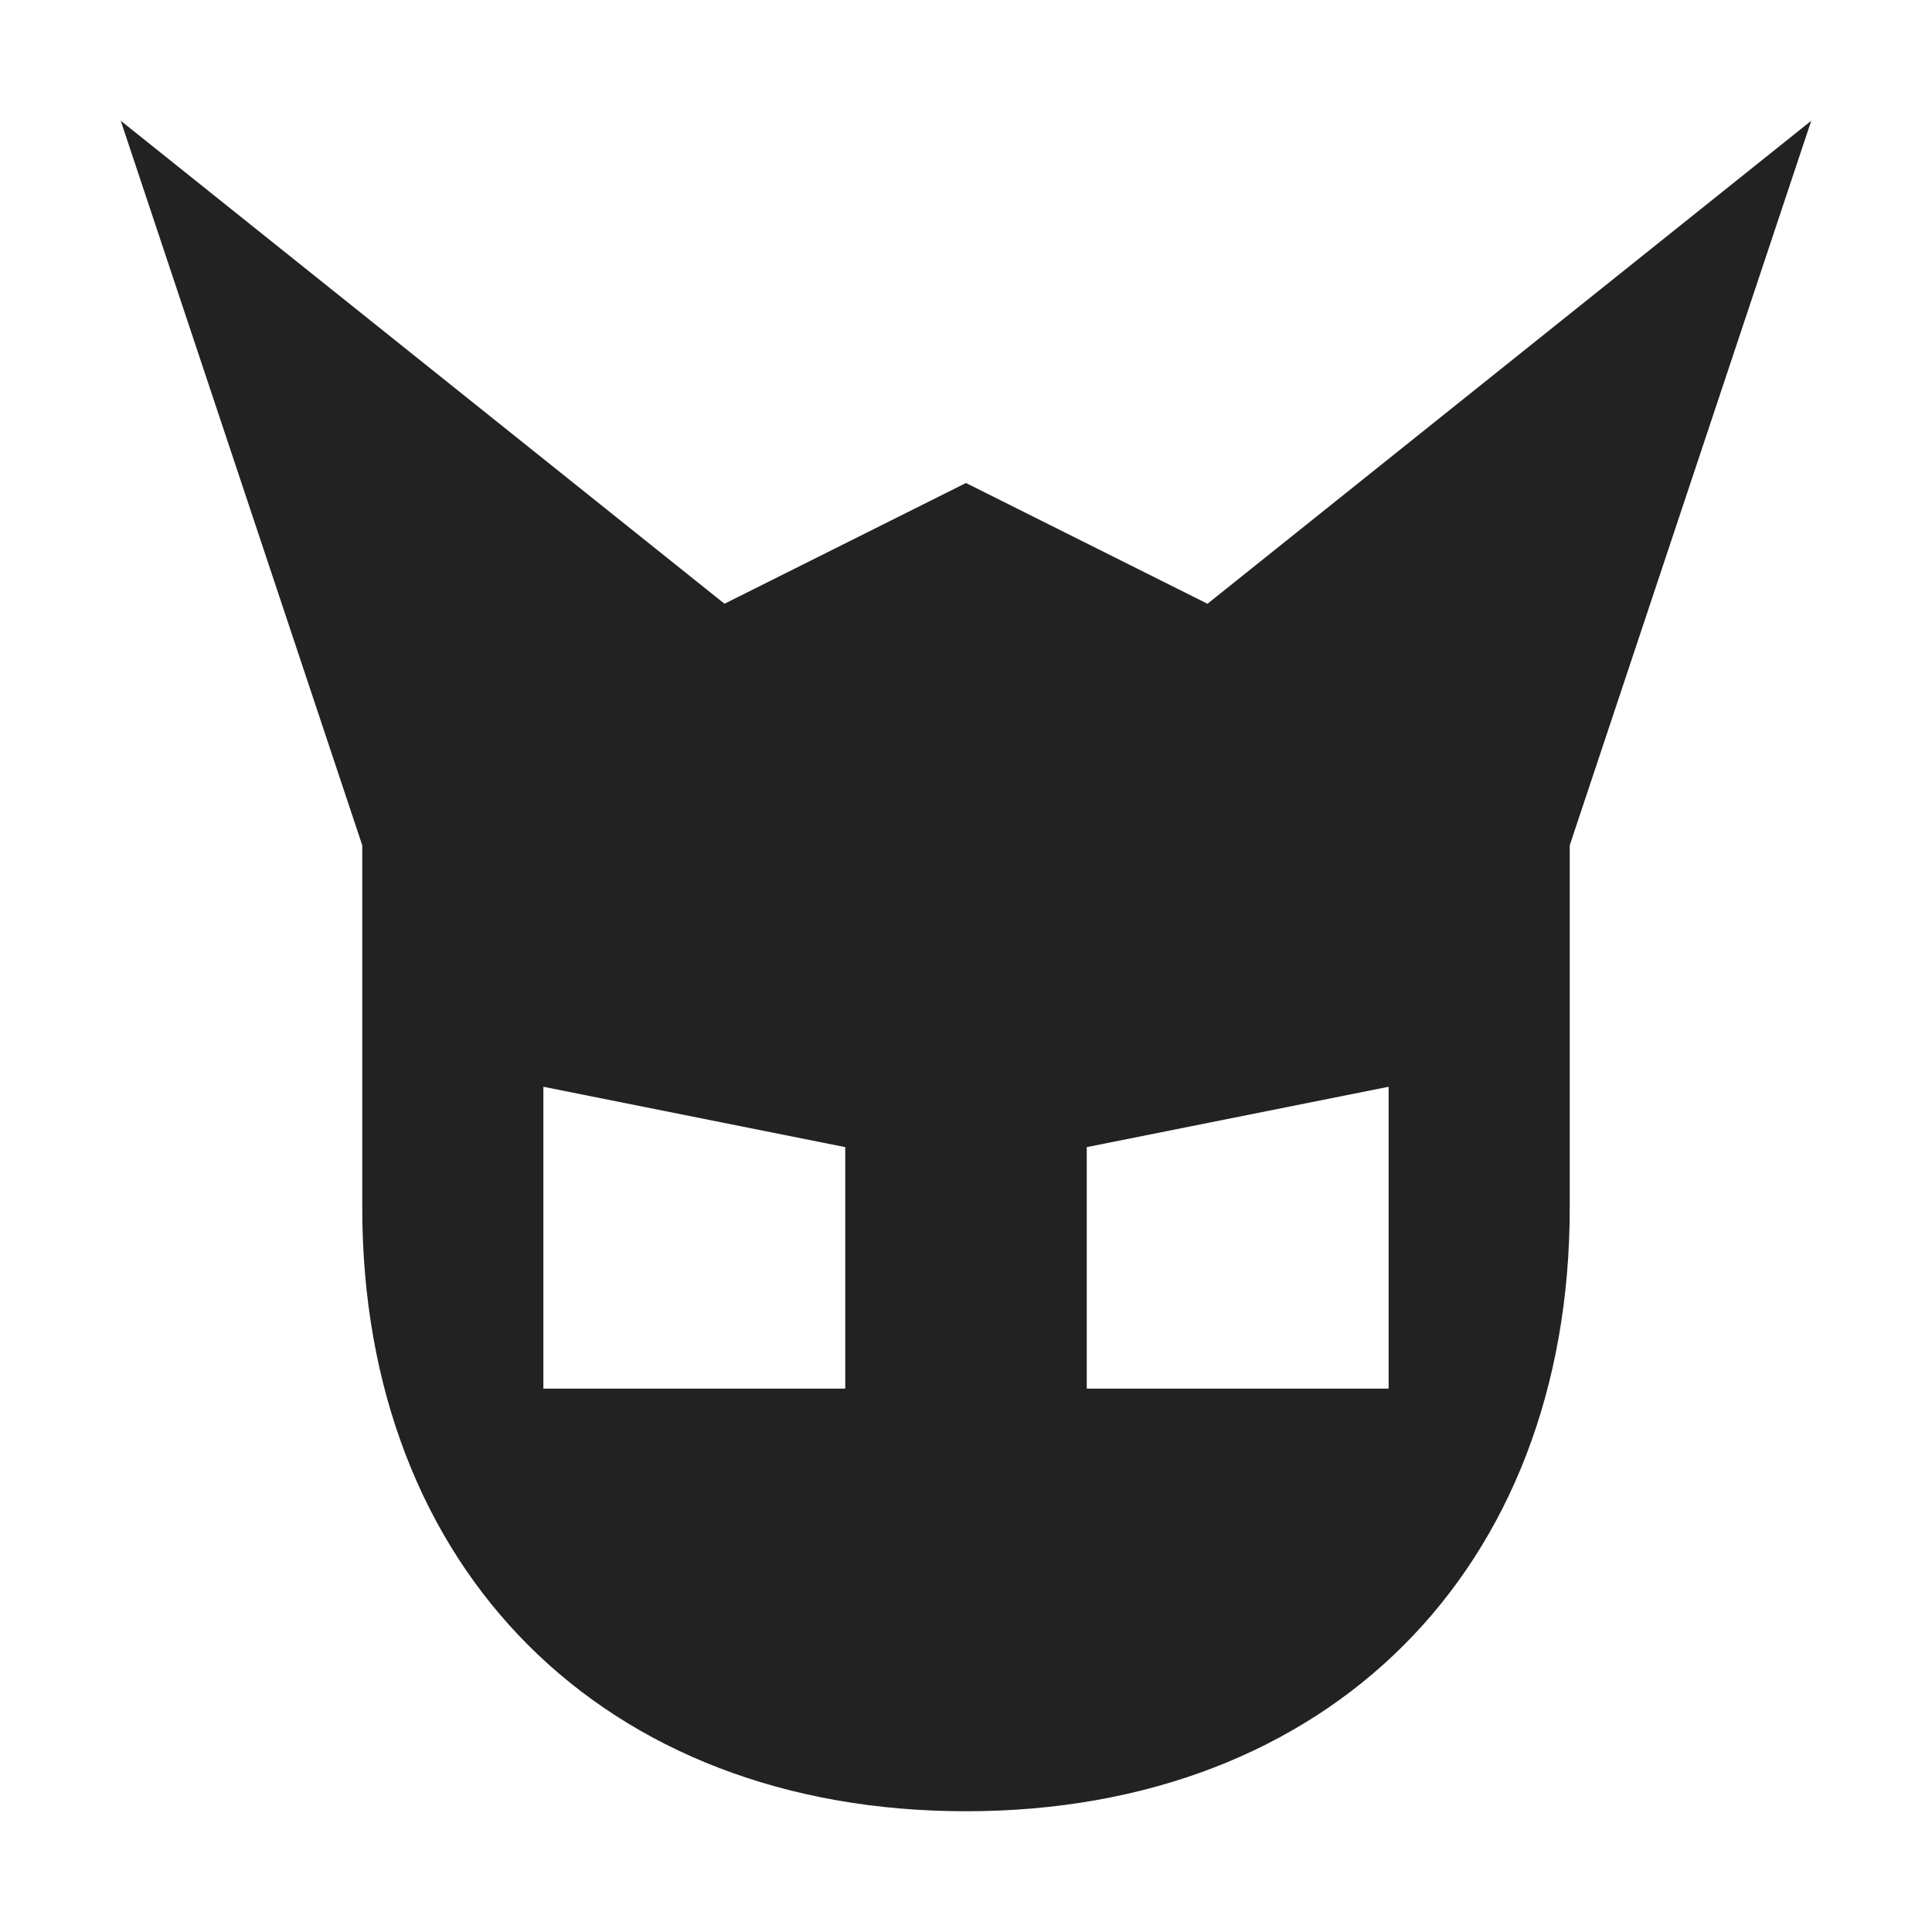
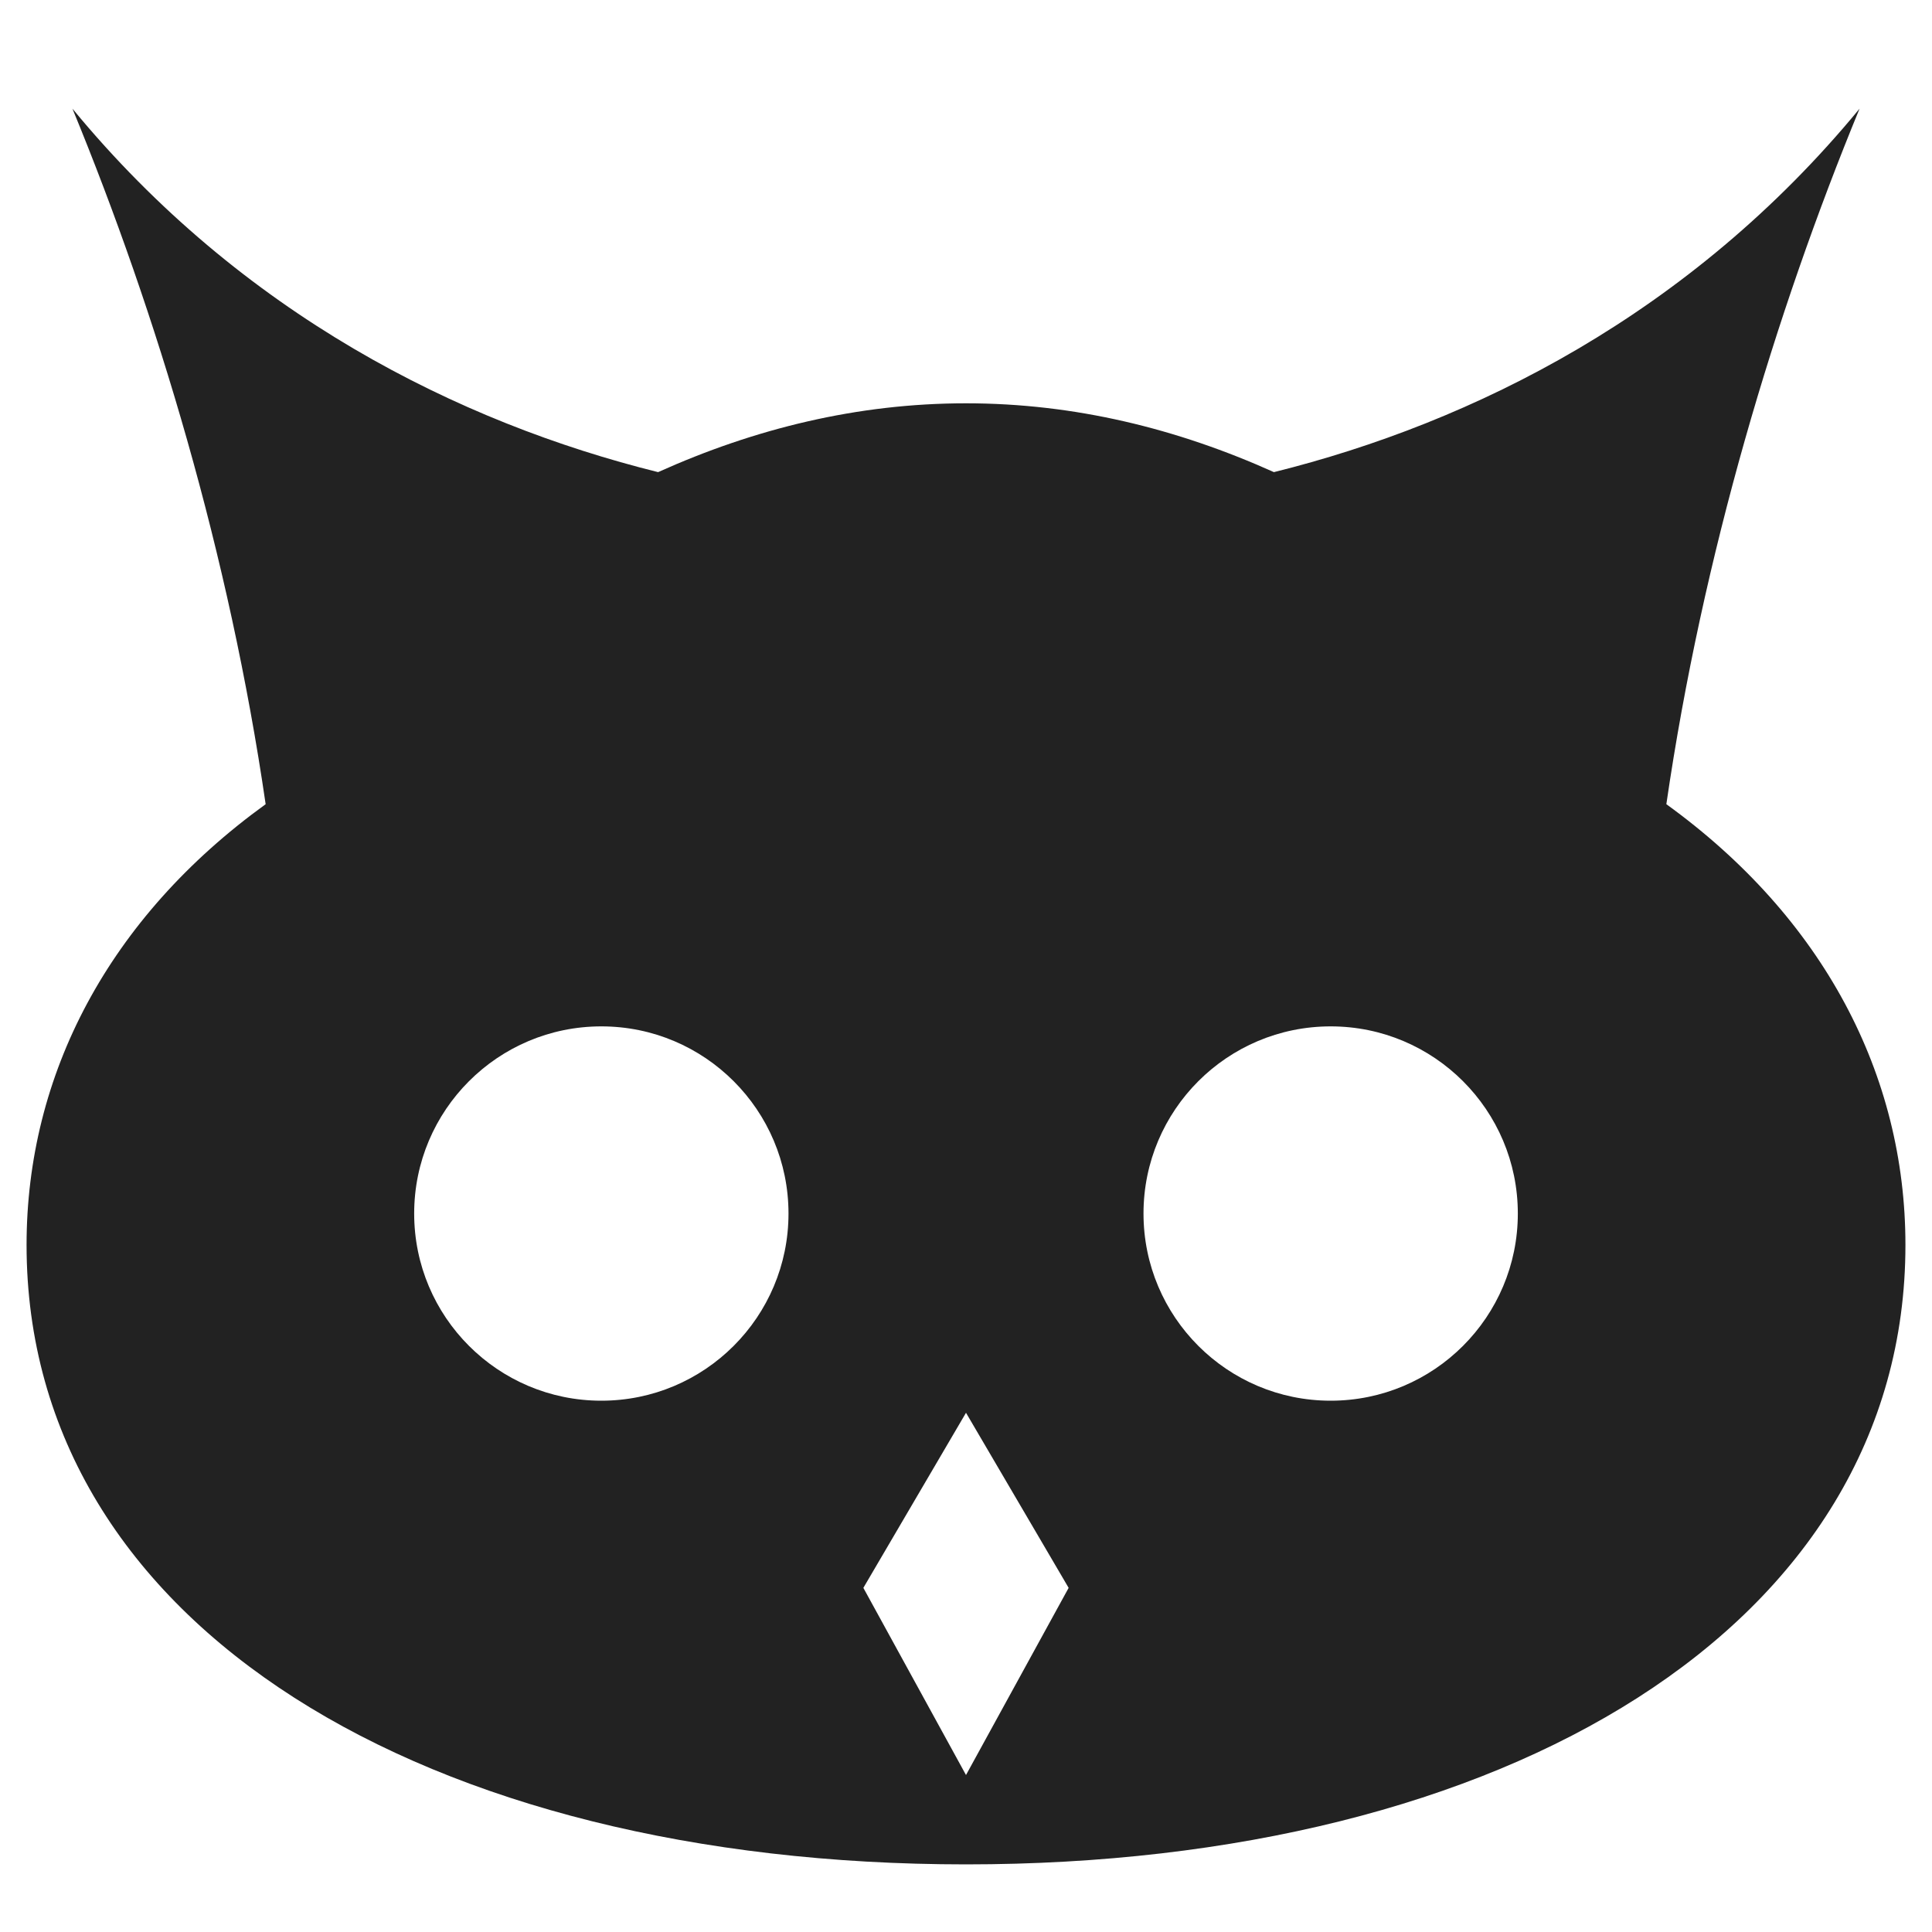
<svg xmlns="http://www.w3.org/2000/svg" viewBox="0 0 16 16" width="16" height="16">
-   <path fill="#222222" fill-rule="evenodd" d="M1 1 L6 5 L8 4 L10 5 L15 1         L13 7 L13 10 C13 13 11 15 8 15 C5 15 3 13 3 10 L3 7 Z         M4.5 9 L7 9.5 L7 11.5 L4.5 11.5 Z         M11.5 9 L9 9.5 L9 11.5 L11.5 11.5 Z" />
+   <path fill="#222222" fill-rule="evenodd" d="M 0.60 0.90            C 1.30 2.60 1.90 4.60 2.20 6.66            C 0.90 7.60 0.22 8.90 0.22 10.31            C 0.22 13.47 3.54 15.44 8 15.44            C 12.46 15.44 15.78 13.47 15.78 10.31            C 15.78 8.90 15.10 7.60 13.80 6.66            C 14.10 4.60 14.70 2.60 15.40 0.90            C 14.00 2.60 12.20 3.50 10.55 3.91            C 9.75 3.55 8.90 3.34 8 3.34            C 7.10 3.34 6.25 3.55 5.45 3.91            C 3.80 3.50 2.00 2.60 0.60 0.90 Z            M 3.43 10.05 A 1.55 1.55 0 1 0 6.53 10.05            A 1.55 1.55 0 1 0 3.43 10.05 Z            M 9.47 10.05 A 1.55 1.55 0 1 0 12.57 10.05            A 1.55 1.55 0 1 0 9.47 10.05 Z            M 8 11.70 L 8.85 13.15 L 8 14.70 L 7.15 13.15 Z" />
</svg>
